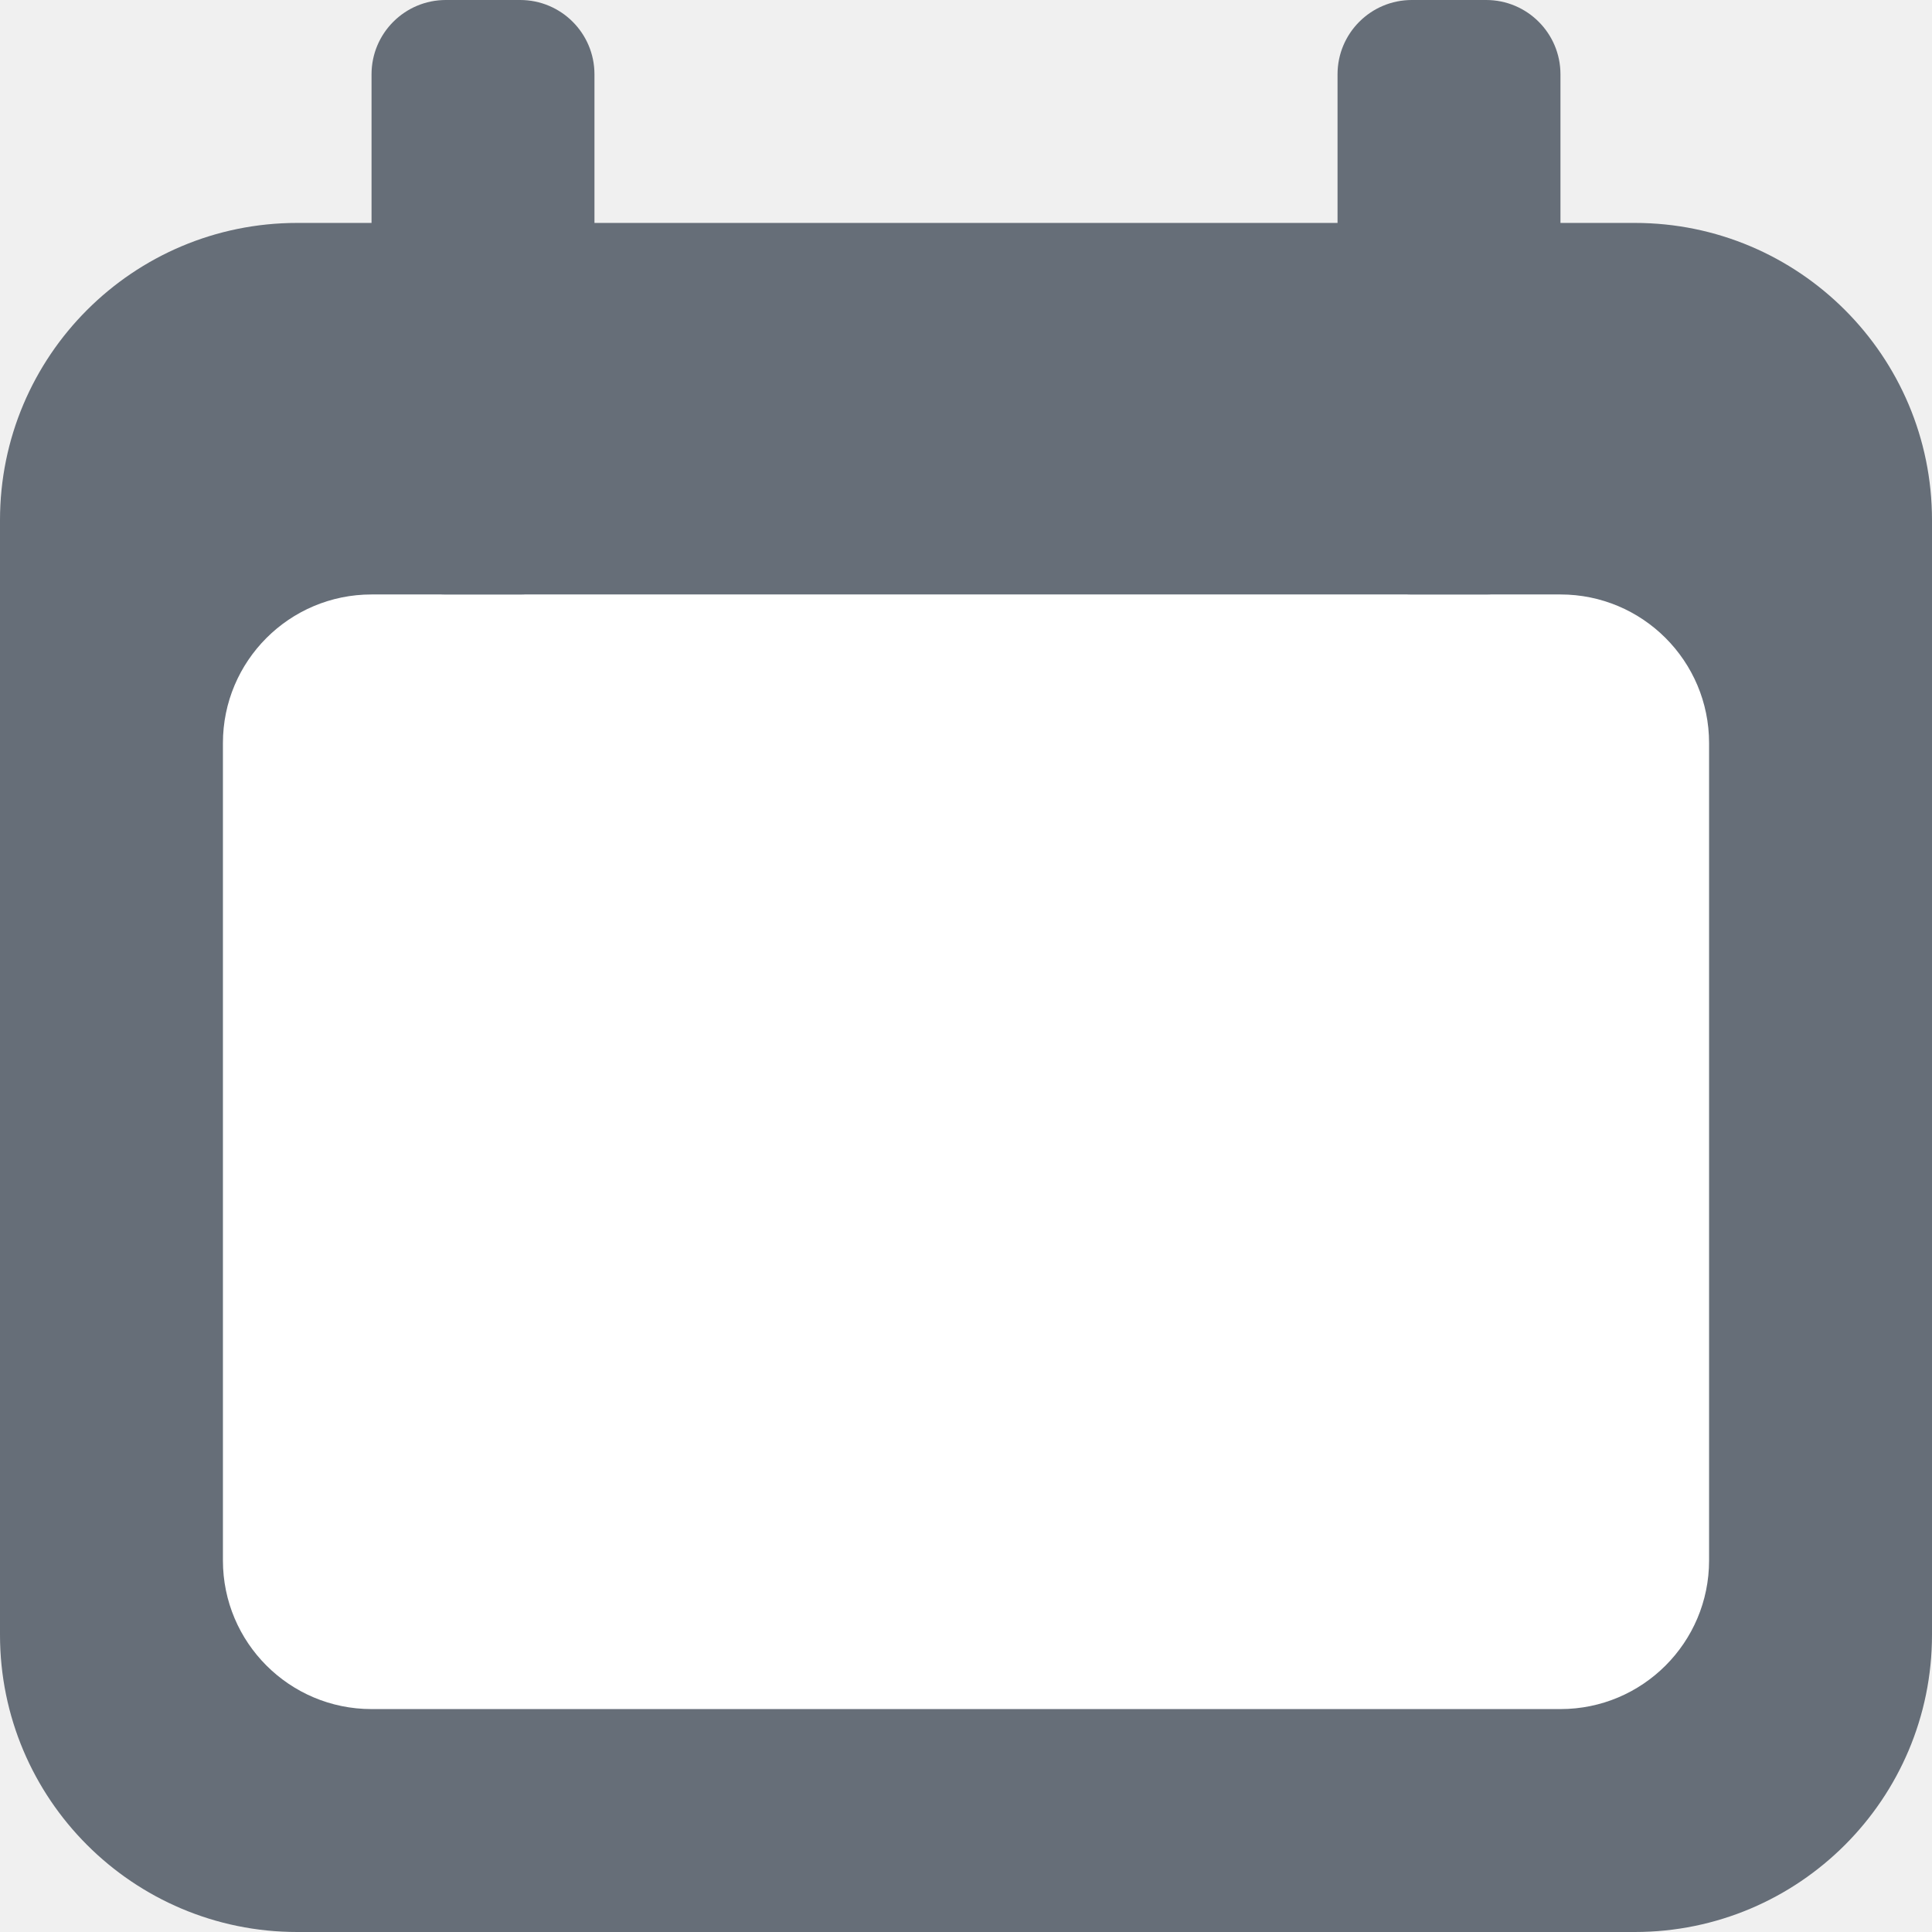
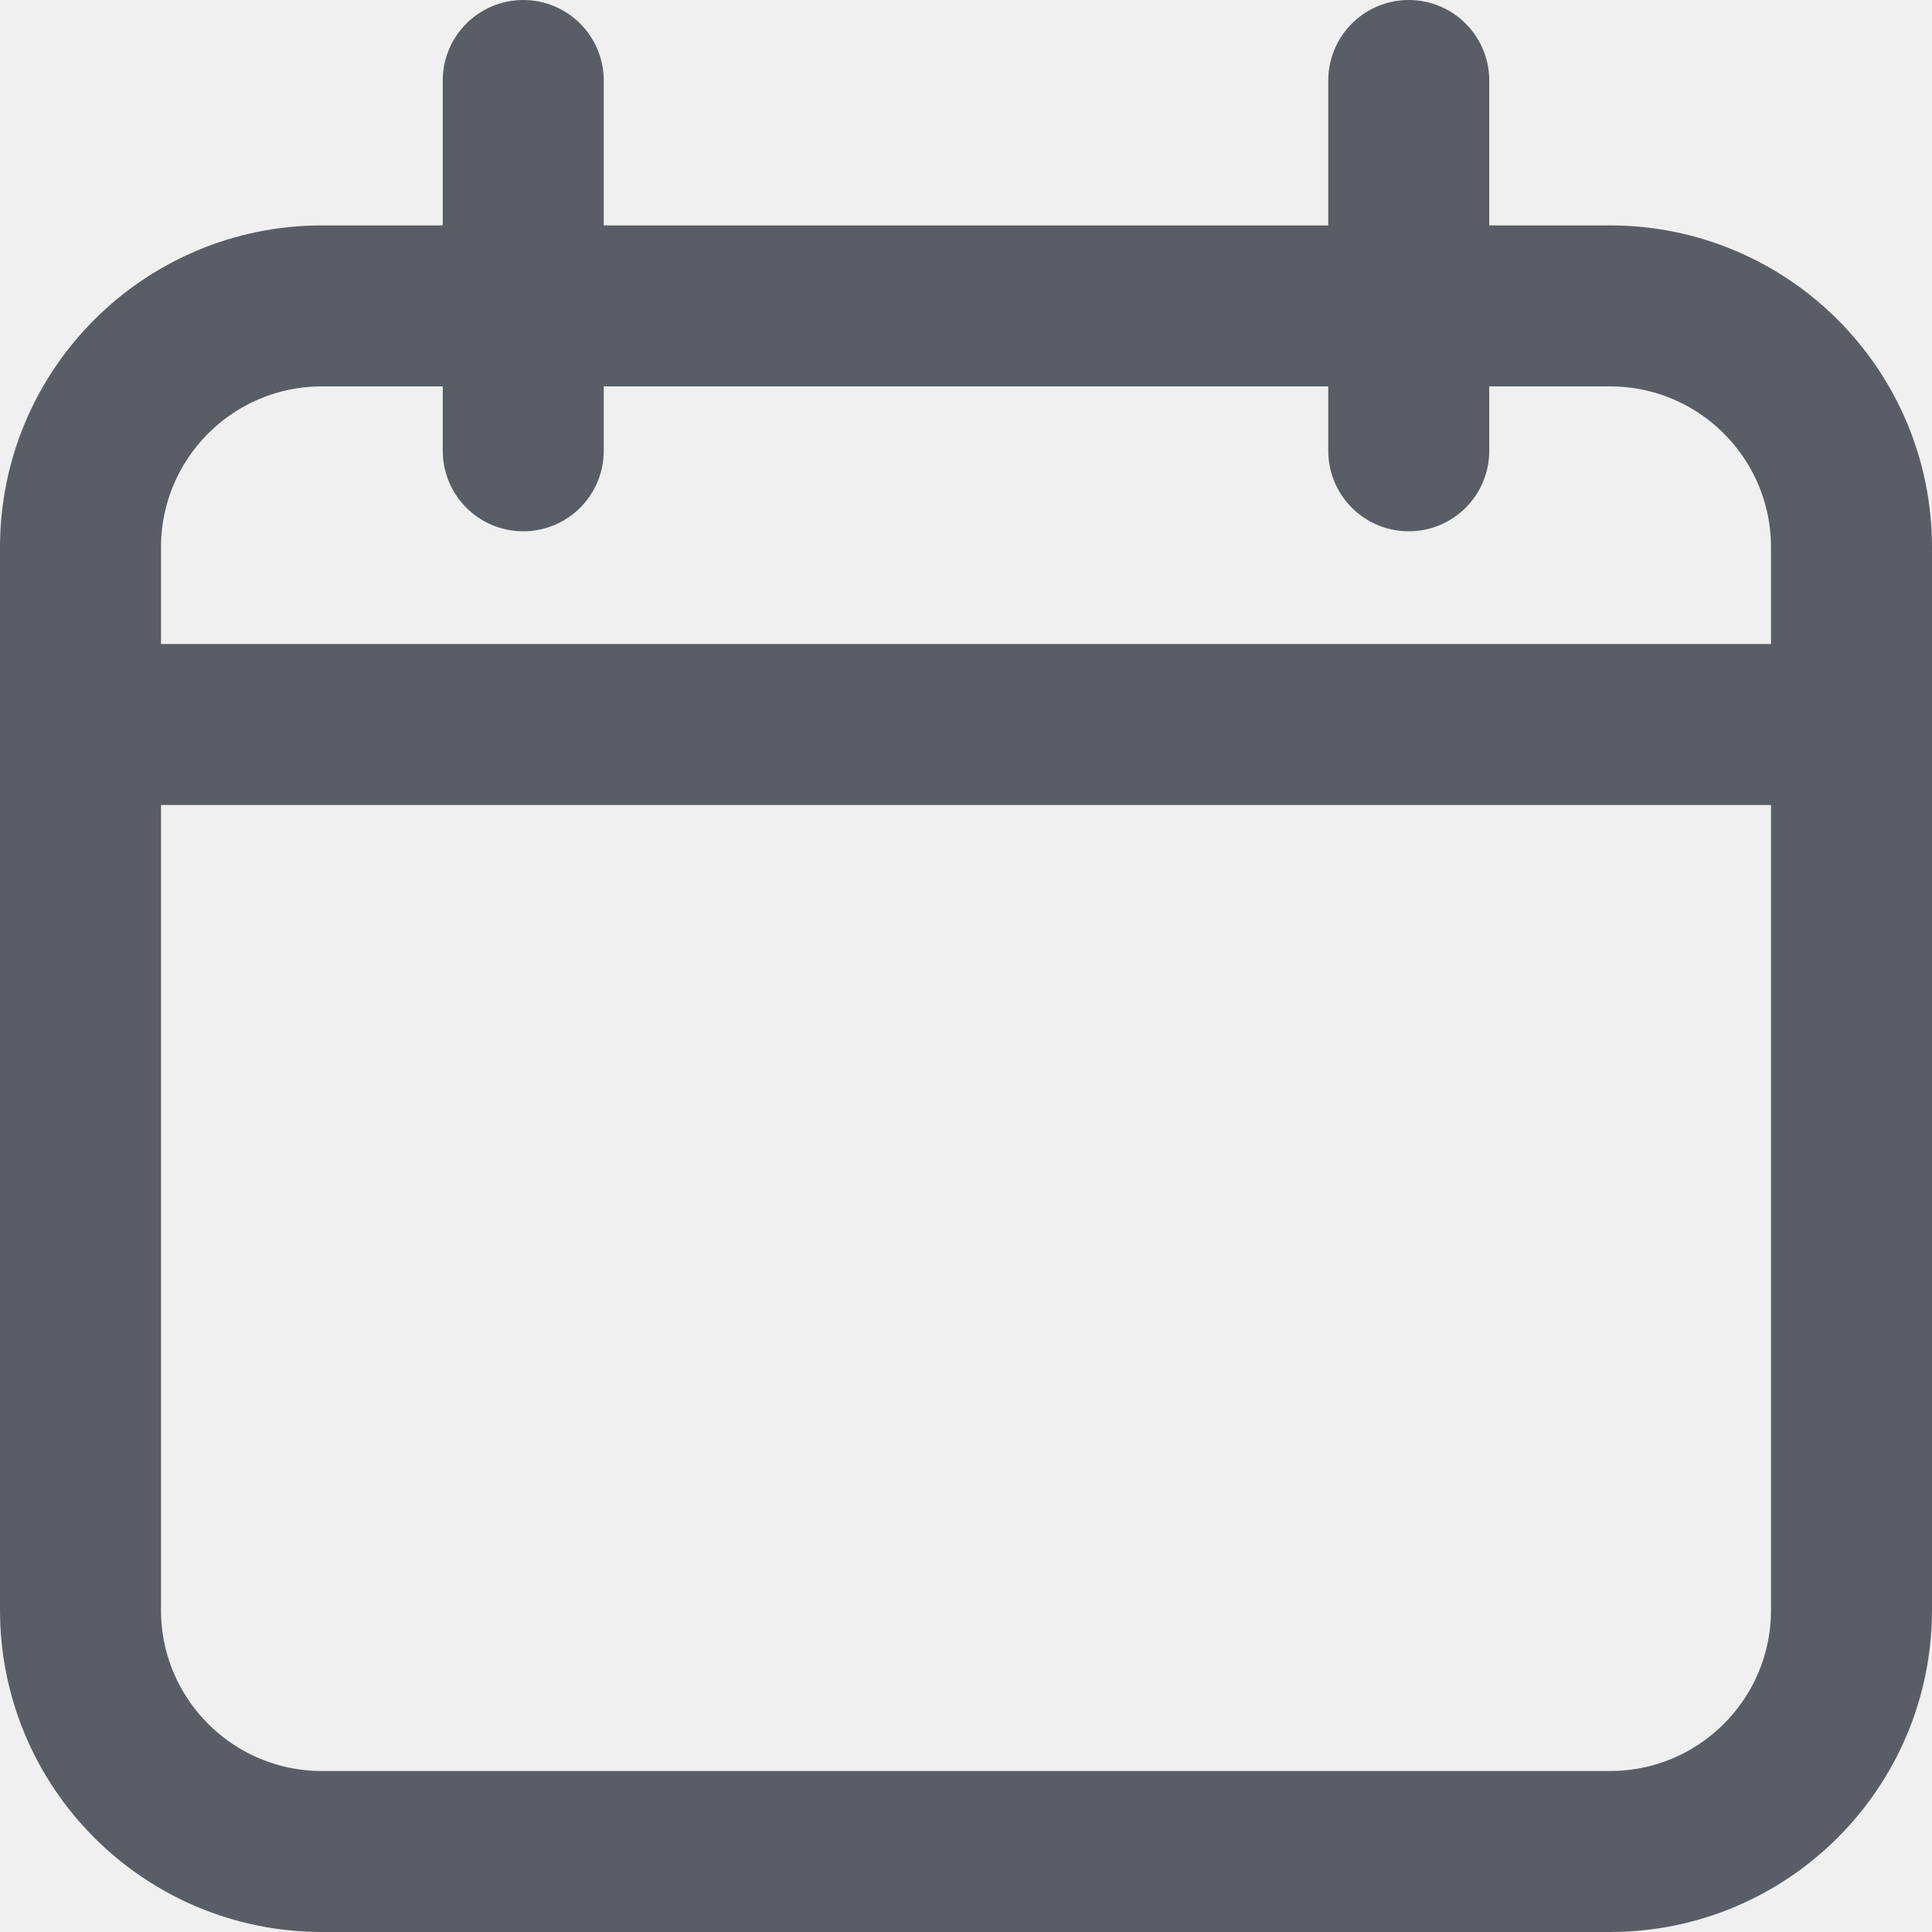
- <svg xmlns="http://www.w3.org/2000/svg" width="26" height="26" viewBox="0 0 26 26" fill="none">
-   <rect y="3" width="26" height="23" rx="4" fill="#666E78" />
-   <rect x="3" y="8" width="20" height="15" rx="2" fill="white" />
-   <rect x="5" width="3" height="8" rx="1" fill="#666E78" />
-   <rect x="18" width="3" height="8" rx="1" fill="#666E78" />
+ <svg xmlns="http://www.w3.org/2000/svg" width="24" height="24" viewBox="0 0 24 24" fill="none">
+   <g clip-path="url(#clip0_6513_20163)">
+     <path d="M20 3.8H4C2.343 3.8 1 5.143 1 6.8V20C1 21.657 2.343 23 4 23H20C21.657 23 23 21.657 23 20V6.8C23 5.143 21.657 3.8 20 3.8Z" stroke="#595E66" stroke-width="2" stroke-linecap="round" stroke-linejoin="round" />
+     <path d="M1 9H23" stroke="#595E66" stroke-width="2" stroke-linecap="round" stroke-linejoin="round" />
+     <path d="M6.5 1V5.6M17.5 1V5.6" stroke="#595E66" stroke-width="2" stroke-linecap="round" stroke-linejoin="round" />
+   </g>
+   <defs>
+     <clipPath id="clip0_6513_20163">
+       <rect width="24" height="24" fill="white" />
+     </clipPath>
+   </defs>
</svg>
